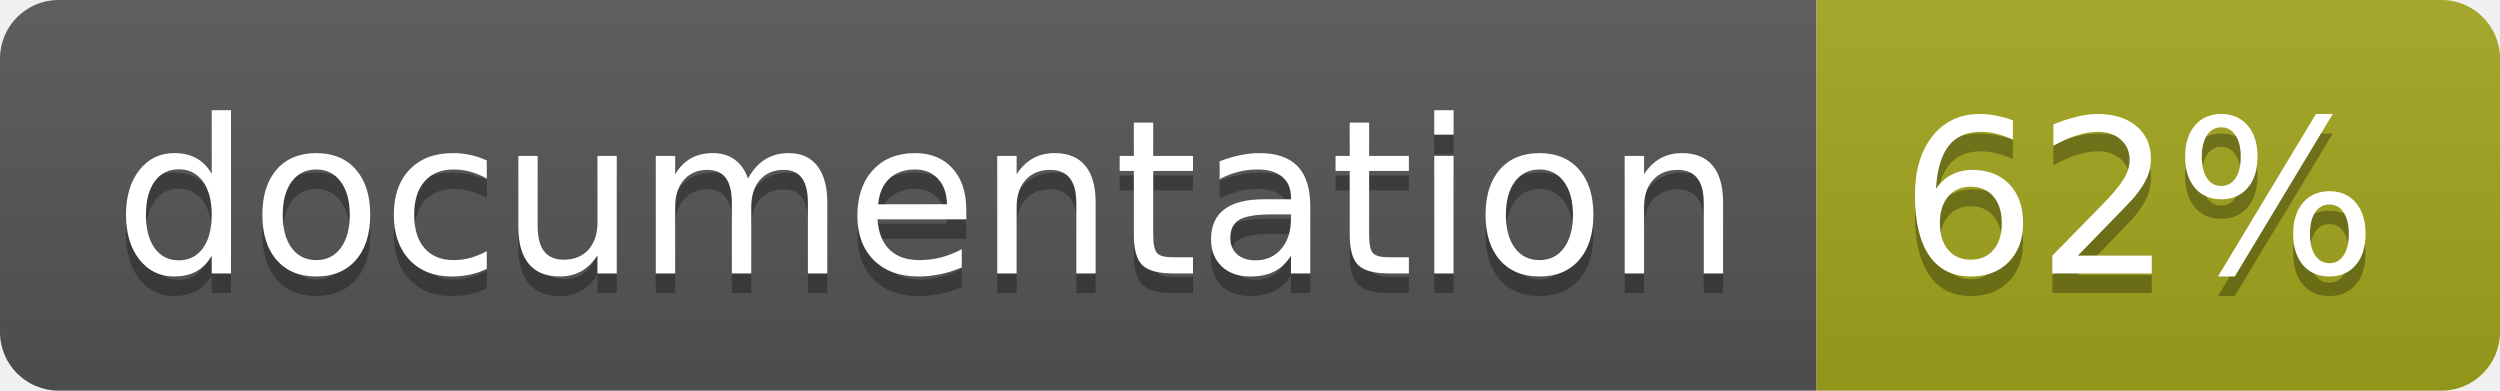
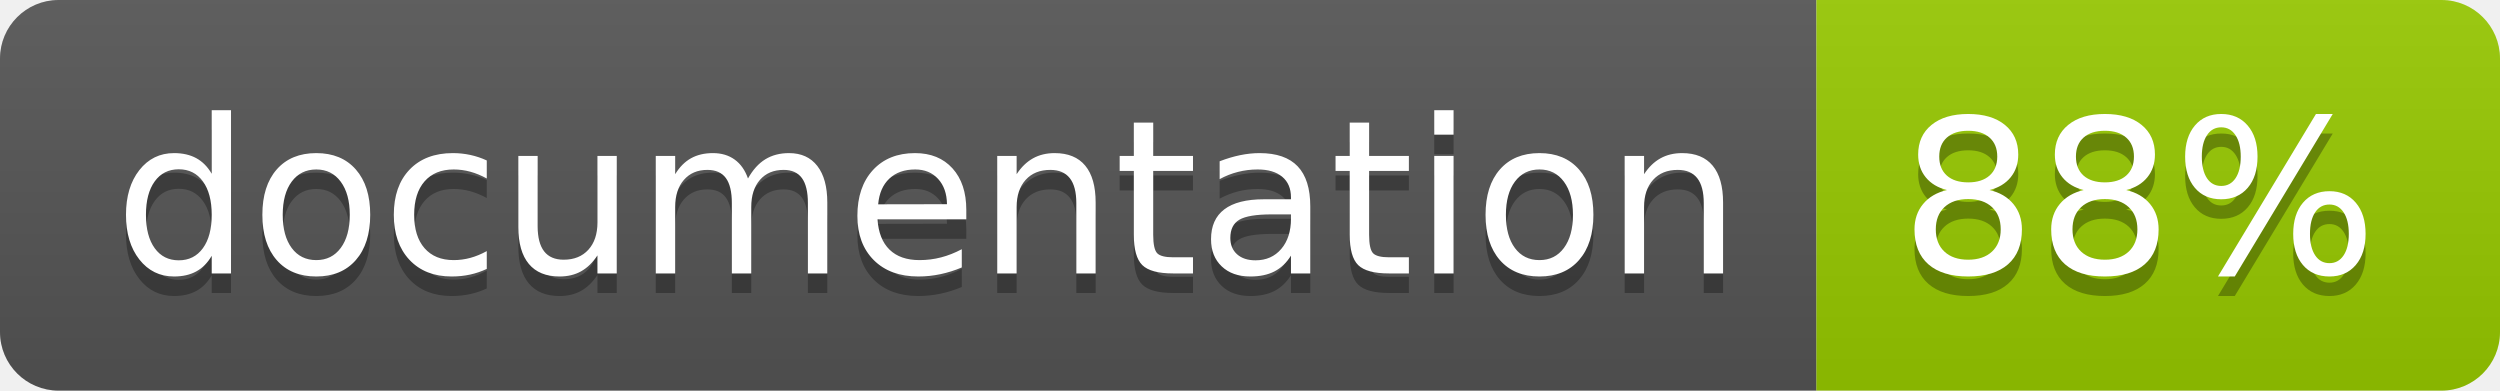
<svg xmlns="http://www.w3.org/2000/svg" width="128" height="20">
  <linearGradient id="b" x2="0" y2="100%">
    <stop offset="0" stop-color="#bbb" stop-opacity=".1" />
    <stop offset="1" stop-opacity=".1" />
  </linearGradient>
  <clipPath id="a">
    <rect width="128" height="20" rx="3" fill="#fff" />
  </clipPath>
  <g clip-path="url(#a)">
    <path fill="#555" d="M0 0h93v20H0z" />
-     <path fill="#a4a61d" d="M93 0h35v20H93z" />
+     <path fill="#97CA00" d="M93 0h35v20H93z" />
    <path fill="url(#b)" d="M0 0h128v20H0z" />
  </g>
  <g fill="#fff" text-anchor="middle" font-family="DejaVu Sans,Verdana,Geneva,sans-serif" font-size="110">
    <text x="475" y="150" fill="#010101" fill-opacity=".3" transform="scale(.1)" textLength="830">
      documentation
    </text>
    <text x="475" y="140" transform="scale(.1)" textLength="830">
      documentation
    </text>
    <text x="1095" y="150" fill="#010101" fill-opacity=".3" transform="scale(.1)" textLength="250">
-       62%
+       88%
    </text>
    <text x="1095" y="140" transform="scale(.1)" textLength="250">
-       62%
+       88%
    </text>
  </g>
</svg>
